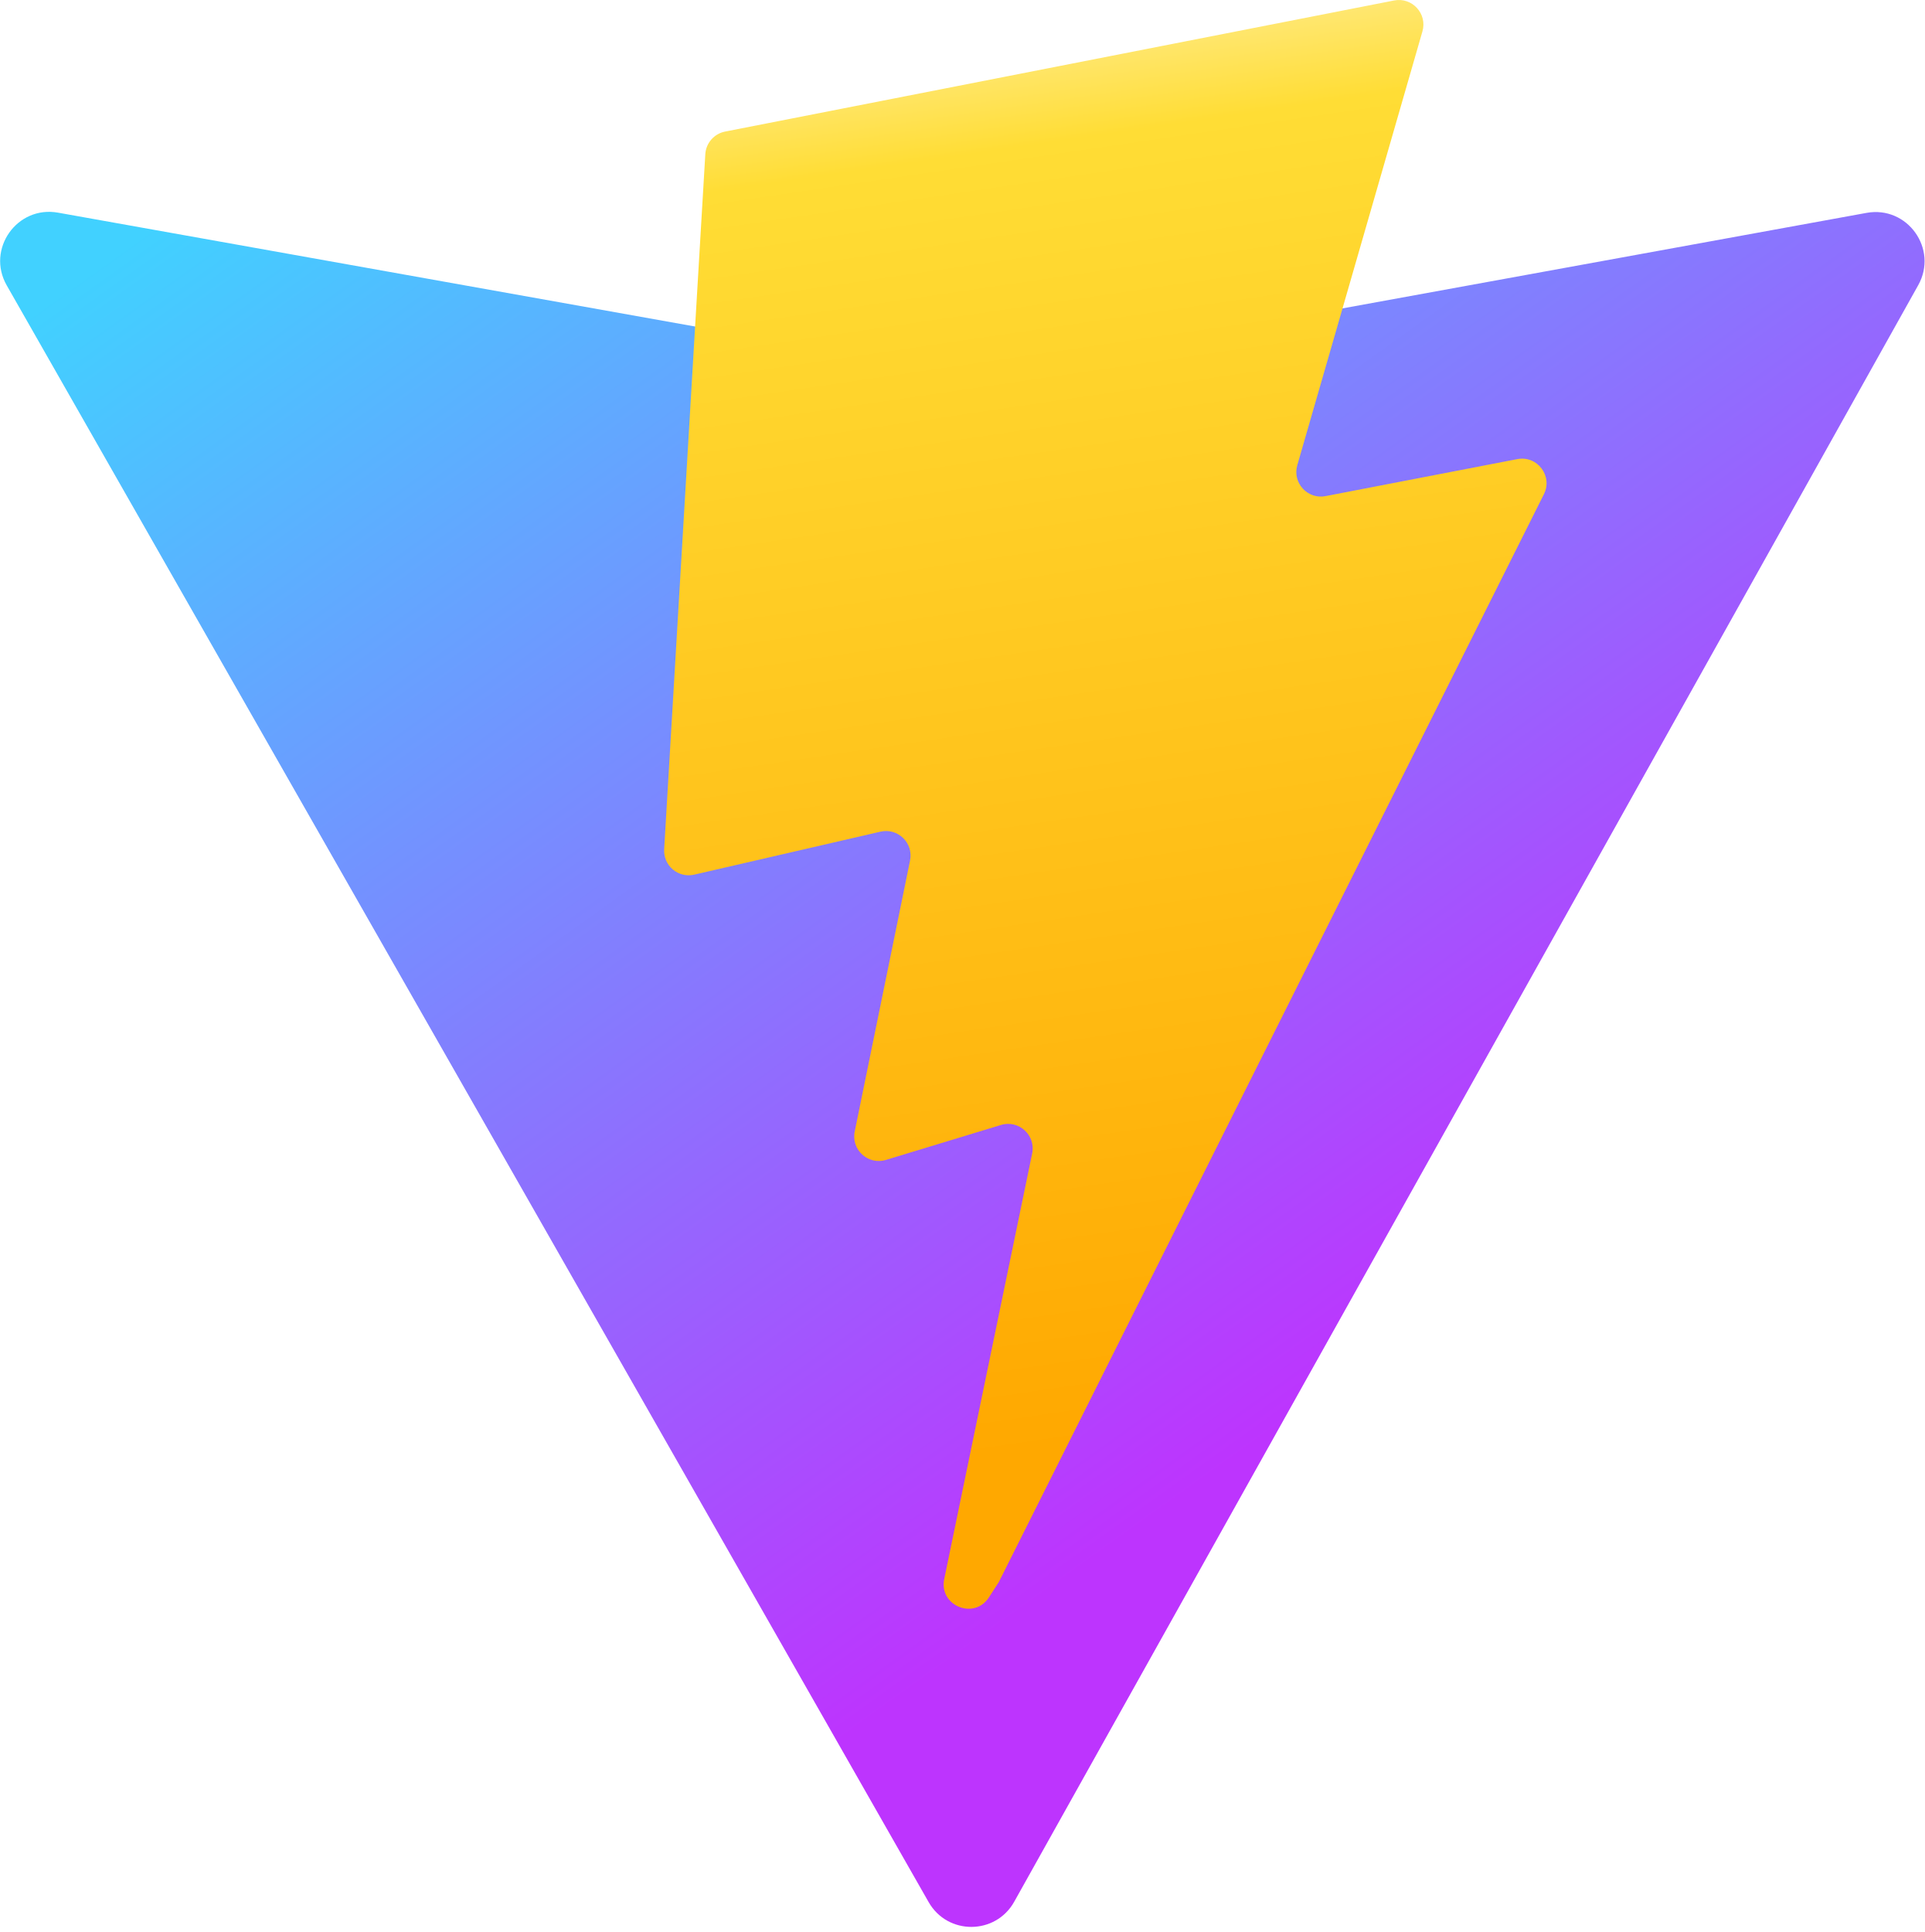
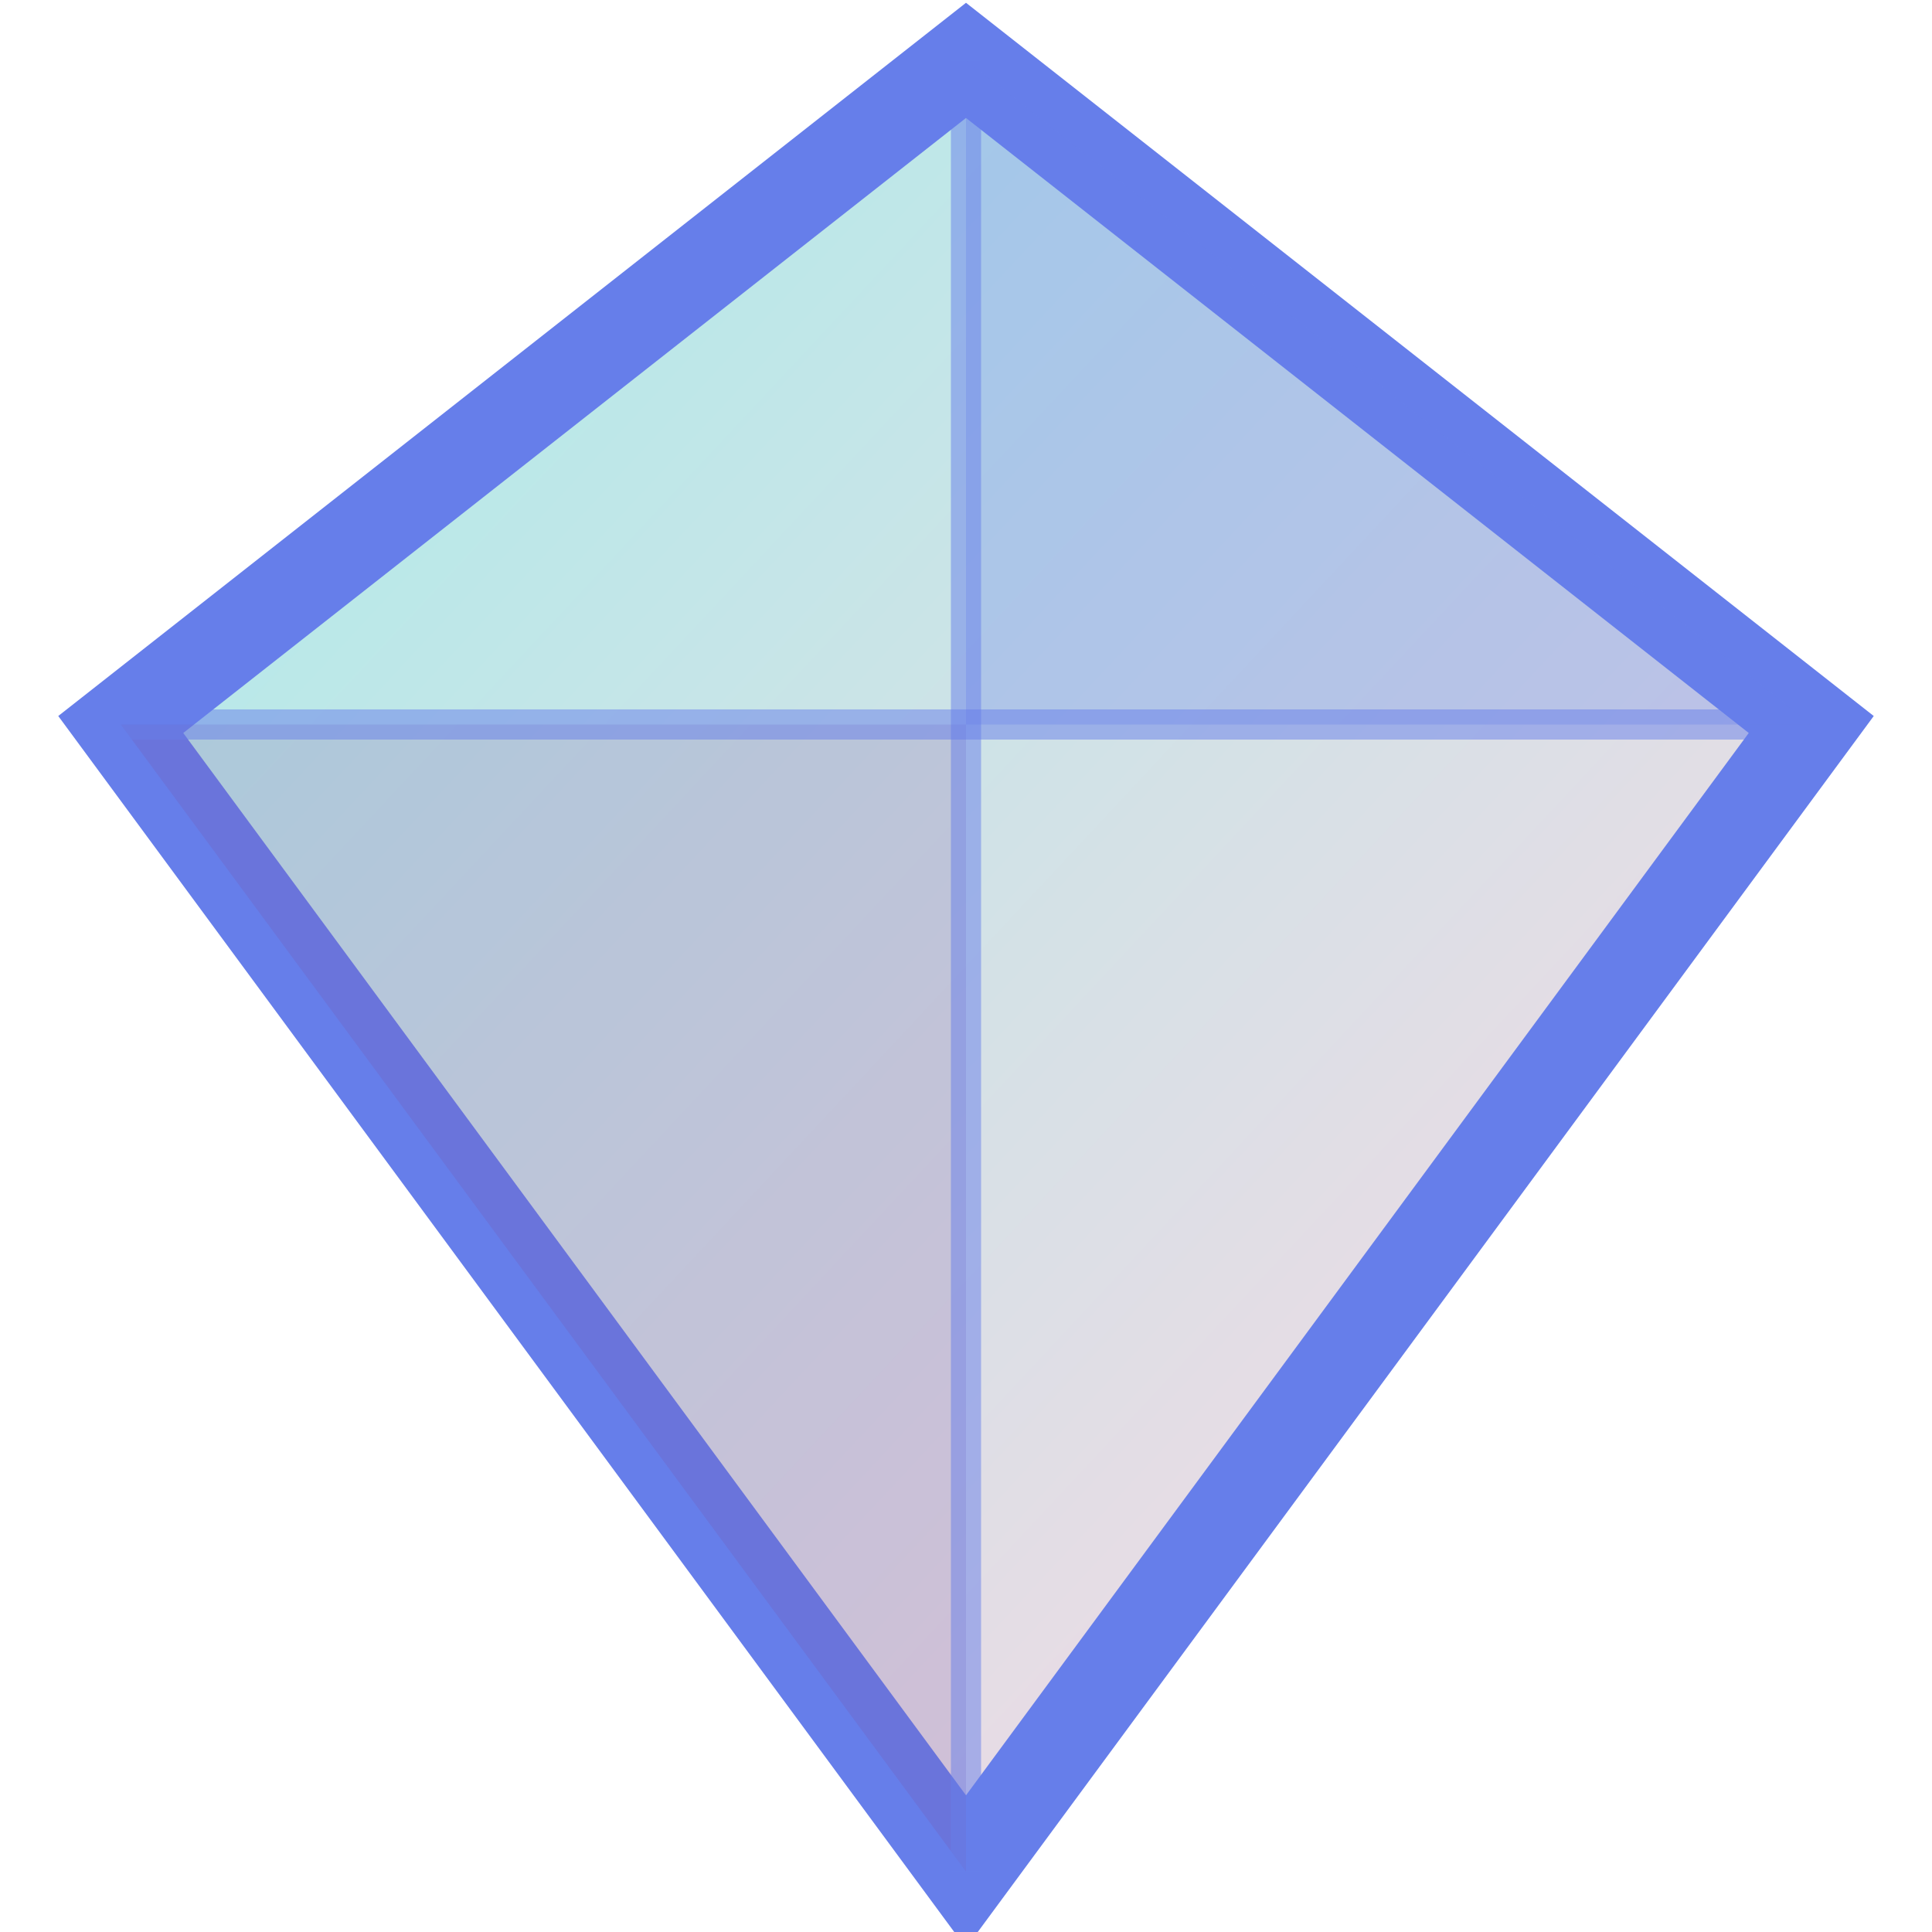
- <svg xmlns="http://www.w3.org/2000/svg" aria-hidden="true" role="img" class="iconify iconify--logos" width="31.88" height="32" preserveAspectRatio="xMidYMid meet" viewBox="0 0 256 257">
+ <svg xmlns="http://www.w3.org/2000/svg" width="32" height="32" viewBox="0 0 32 32">
  <defs>
-     <linearGradient id="IconifyId1813088fe1fbc01fb466" x1="-.828%" x2="57.636%" y1="7.652%" y2="78.411%">
-       <stop offset="0%" stop-color="#41D1FF" />
-       <stop offset="100%" stop-color="#BD34FE" />
-     </linearGradient>
-     <linearGradient id="IconifyId1813088fe1fbc01fb467" x1="43.376%" x2="50.316%" y1="2.242%" y2="89.03%">
-       <stop offset="0%" stop-color="#FFEA83" />
-       <stop offset="8.333%" stop-color="#FFDD35" />
-       <stop offset="100%" stop-color="#FFA800" />
+     <linearGradient id="diamond-grad" x1="0%" y1="0%" x2="100%" y2="100%">
+       <stop offset="0%" stop-color="#a8edea" />
+       <stop offset="100%" stop-color="#fed6e3" />
    </linearGradient>
  </defs>
-   <path fill="url(#IconifyId1813088fe1fbc01fb466)" d="M255.153 37.938L134.897 252.976c-2.483 4.44-8.862 4.466-11.382.048L.875 37.958c-2.746-4.814 1.371-10.646 6.827-9.67l120.385 21.517a6.537 6.537 0 0 0 2.322-.004l117.867-21.483c5.438-.991 9.574 4.796 6.877 9.62Z" />
-   <path fill="url(#IconifyId1813088fe1fbc01fb467)" d="M185.432.063L96.44 17.501a3.268 3.268 0 0 0-2.634 3.014l-5.474 92.456a3.268 3.268 0 0 0 3.997 3.378l24.777-5.718c2.318-.535 4.413 1.507 3.936 3.838l-7.361 36.047c-.495 2.426 1.782 4.5 4.151 3.78l15.304-4.649c2.372-.72 4.652 1.36 4.15 3.788l-11.698 56.621c-.732 3.542 3.979 5.473 5.943 2.437l1.313-2.028l72.516-144.72c1.215-2.423-.88-5.186-3.54-4.672l-25.505 4.922c-2.396.462-4.435-1.77-3.759-4.114l16.646-57.705c.677-2.35-1.37-4.583-3.769-4.113Z" />
+   <polygon points="16,1 30,12 16,31 2,12" fill="url(#diamond-grad)" stroke="#667eea" stroke-width="1.5" />
+   <polygon points="16,1 30,12 16,12" fill="#667eea" opacity="0.3" />
+   <polygon points="2,12 16,12 16,31" fill="#764ba2" opacity="0.2" />
+   <line x1="16" y1="1" x2="16" y2="31" stroke="#667eea" stroke-width="0.5" opacity="0.5" />
+   <line x1="2" y1="12" x2="30" y2="12" stroke="#667eea" stroke-width="0.5" opacity="0.5" />
</svg>
